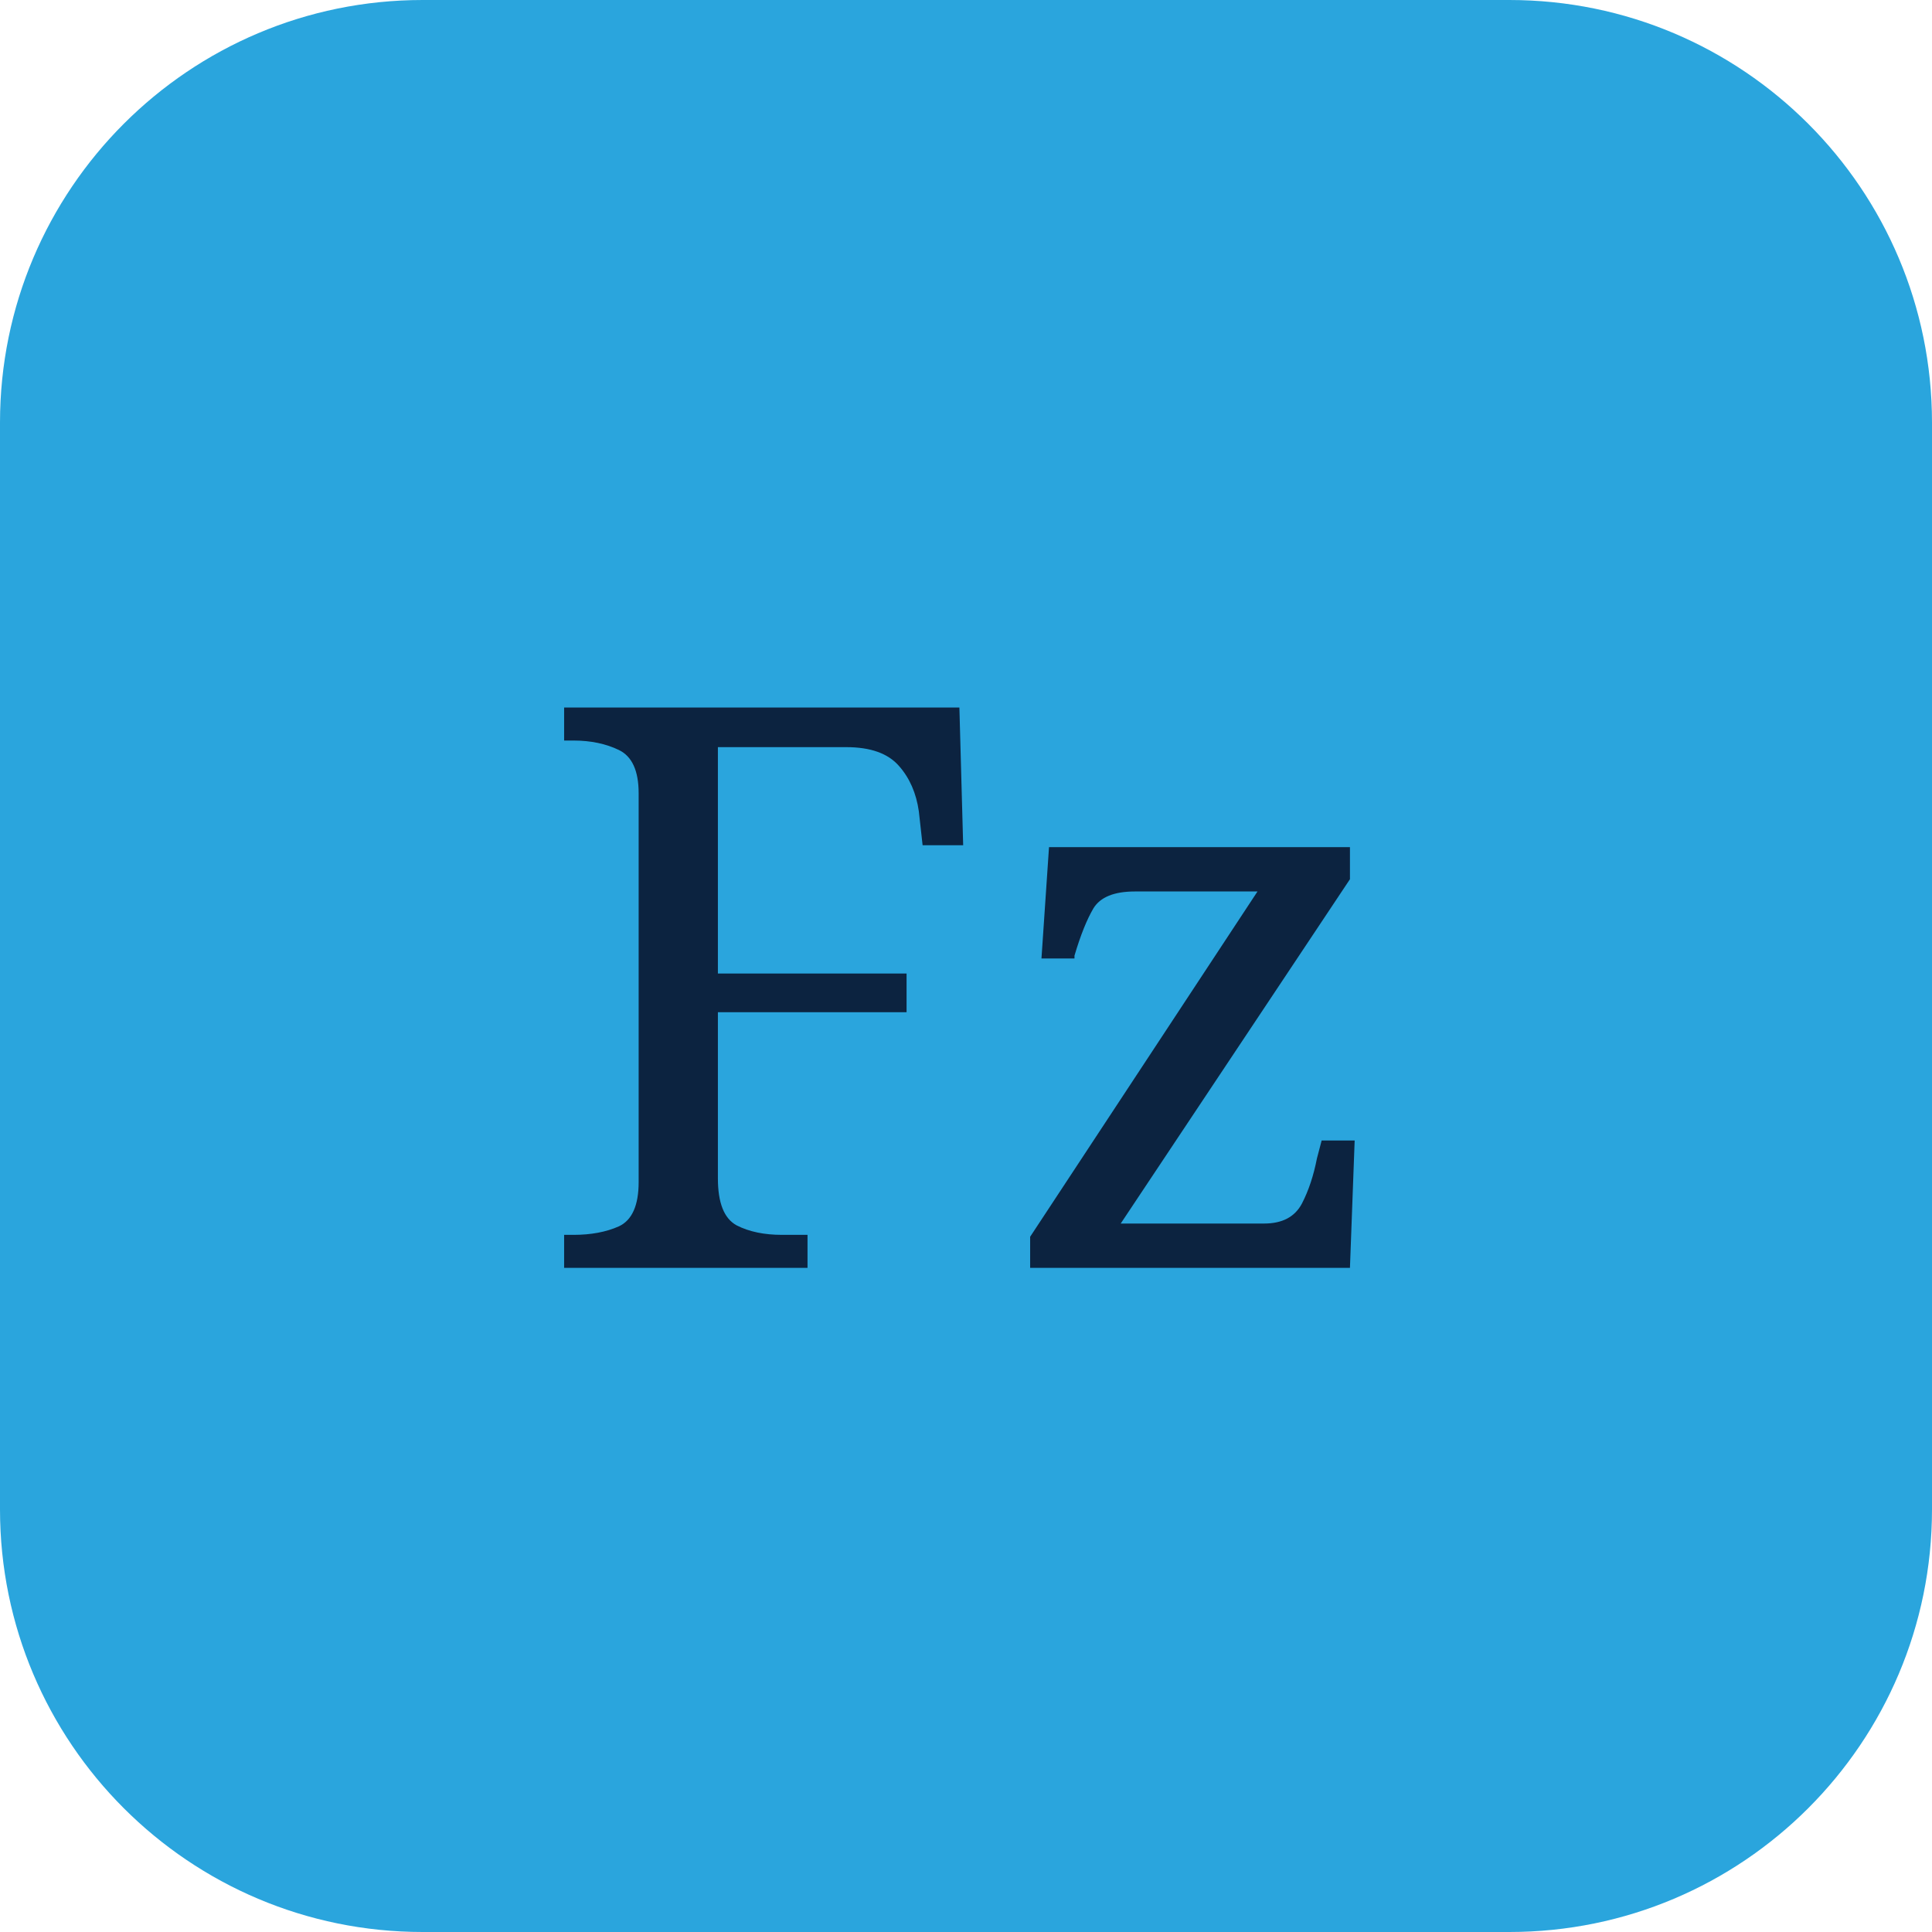
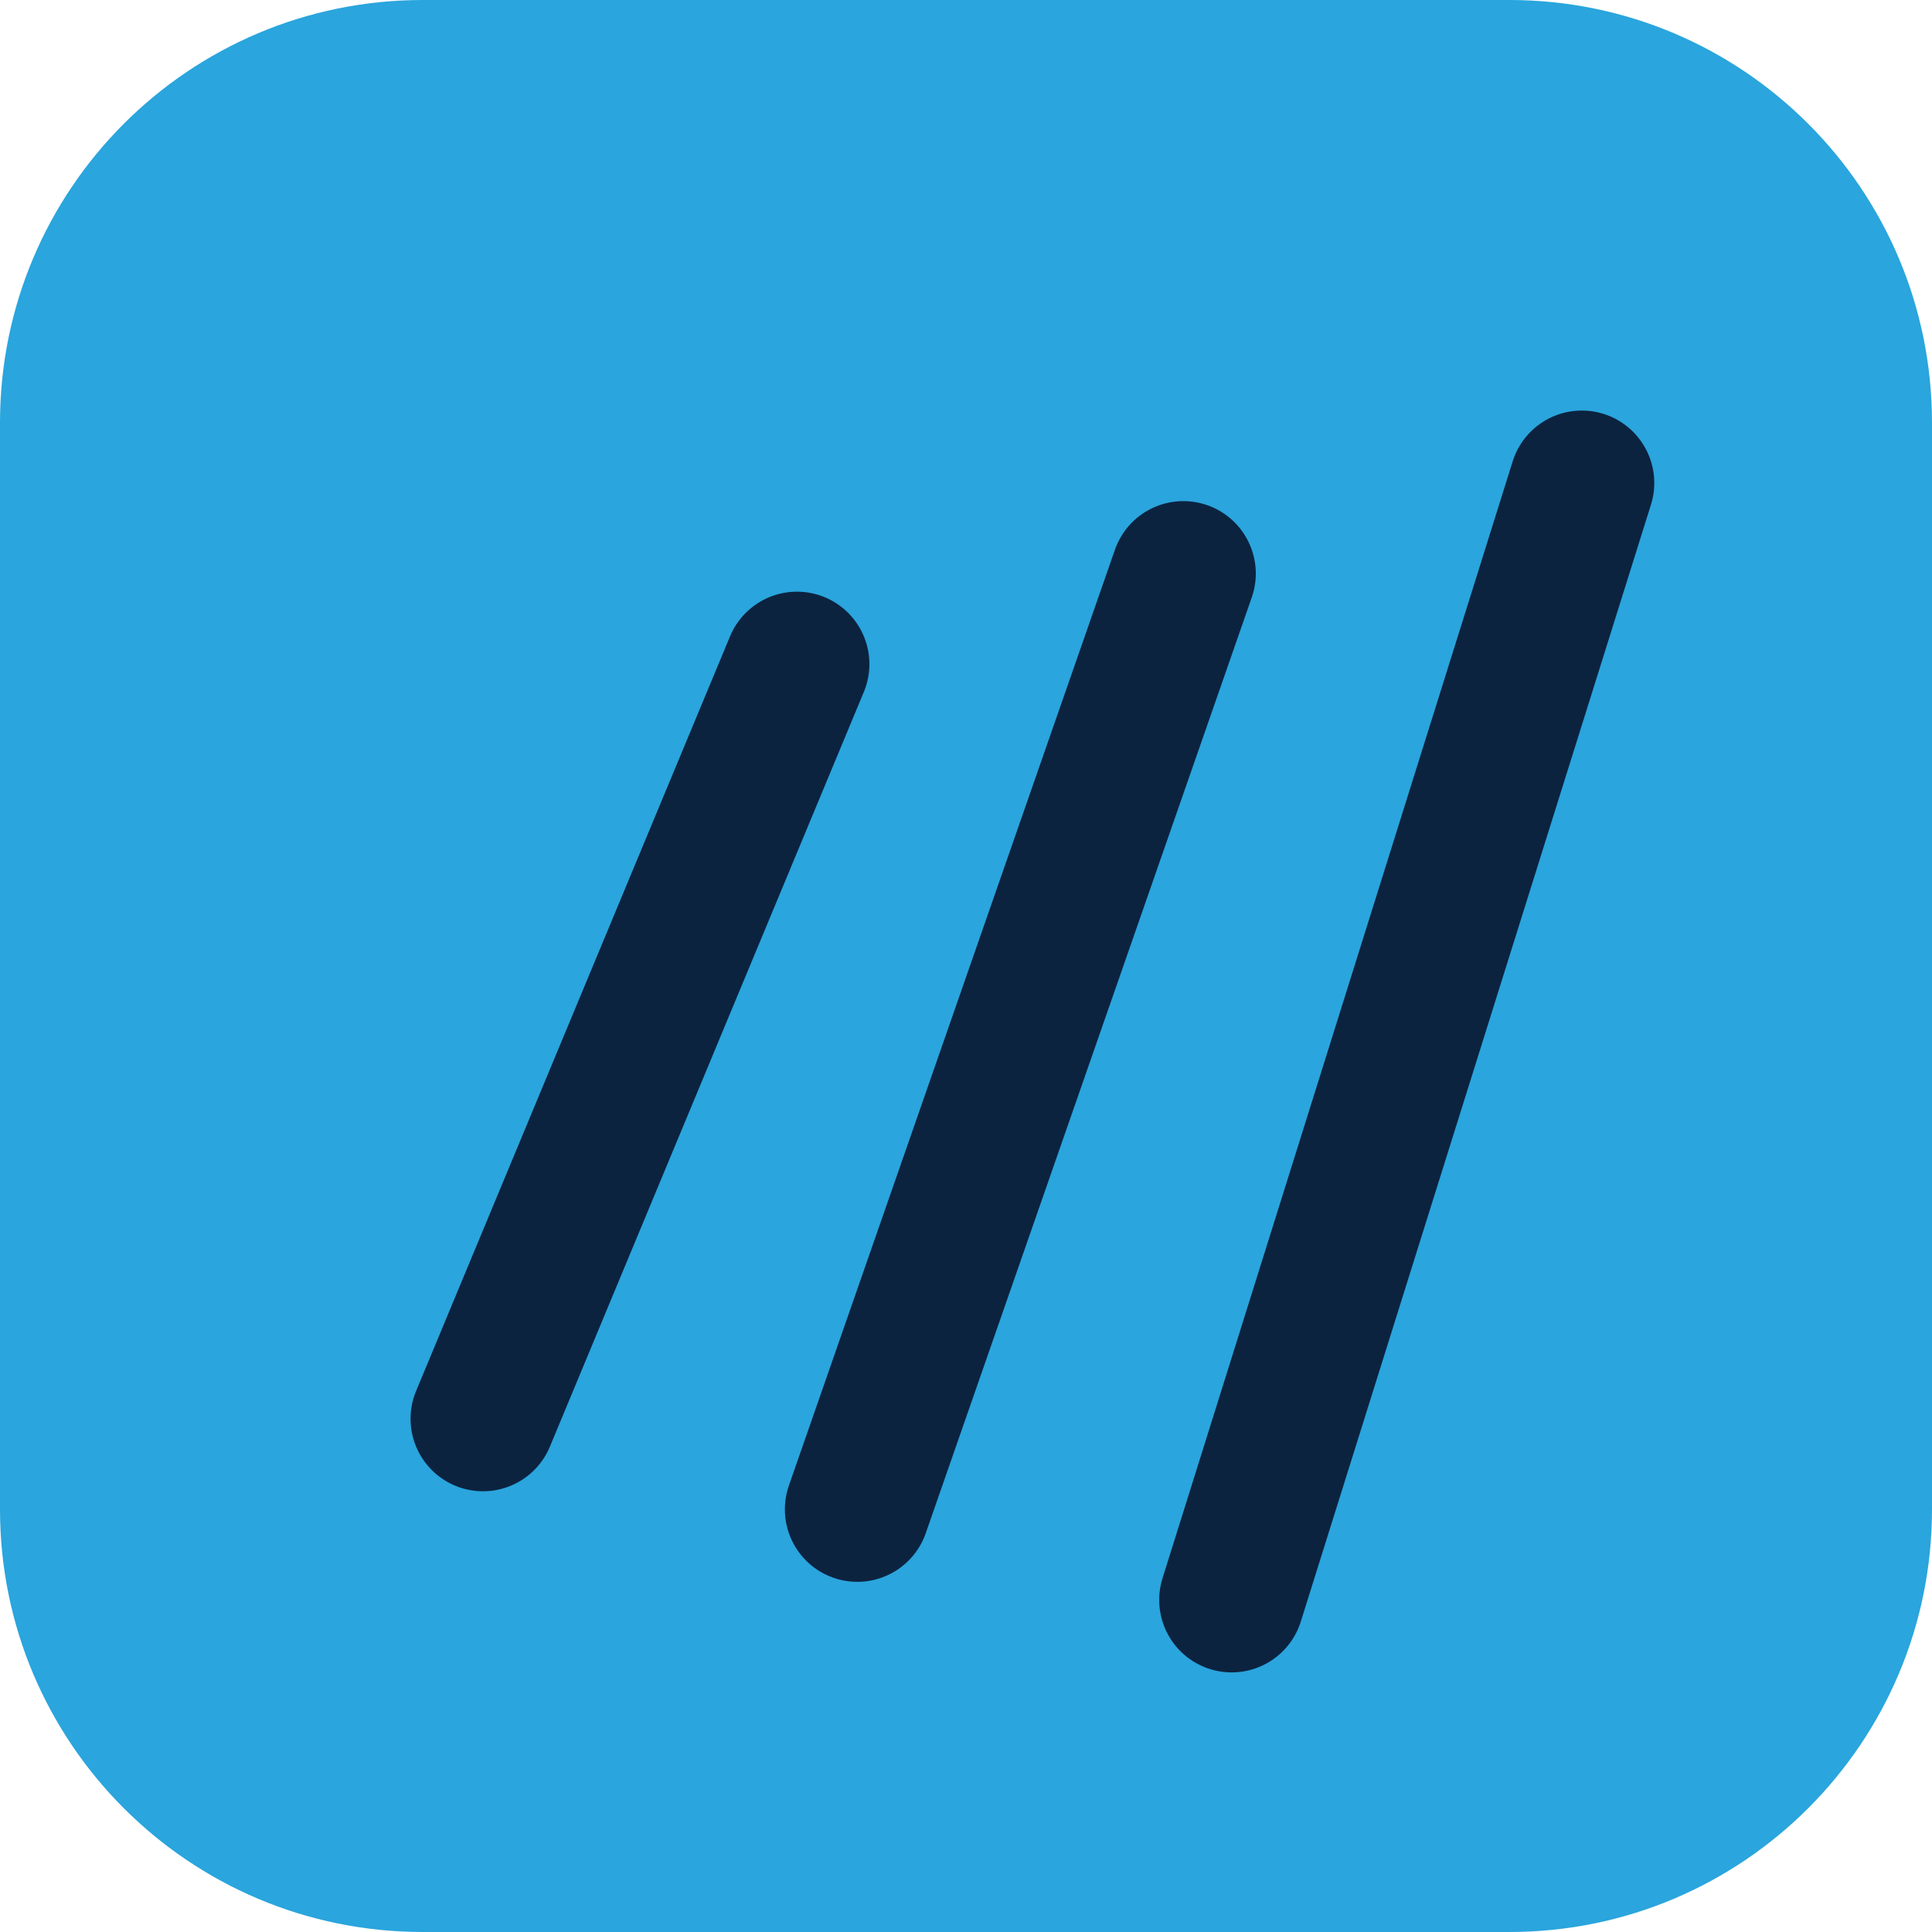
<svg xmlns="http://www.w3.org/2000/svg" viewBox="0 0 32 32">
  <rect width="32" height="32" rx="7" fill="#2AA5DD" />
-   <text x="16" y="21" text-anchor="middle" font-family="Georgia, serif" font-size="13" fill="#0C2340">Fz</text>
+   <path d="M8 23.5 13.2 11" fill="none" stroke="#0C2340" stroke-width="2.4" stroke-linecap="round" />
+   <path d="M14.2 25 19.6 9.5" fill="none" stroke="#0C2340" stroke-width="2.4" stroke-linecap="round" />
+   <path d="M20.4 26.5 26.2 8" fill="none" stroke="#0C2340" stroke-width="2.4" stroke-linecap="round" />
</svg>
